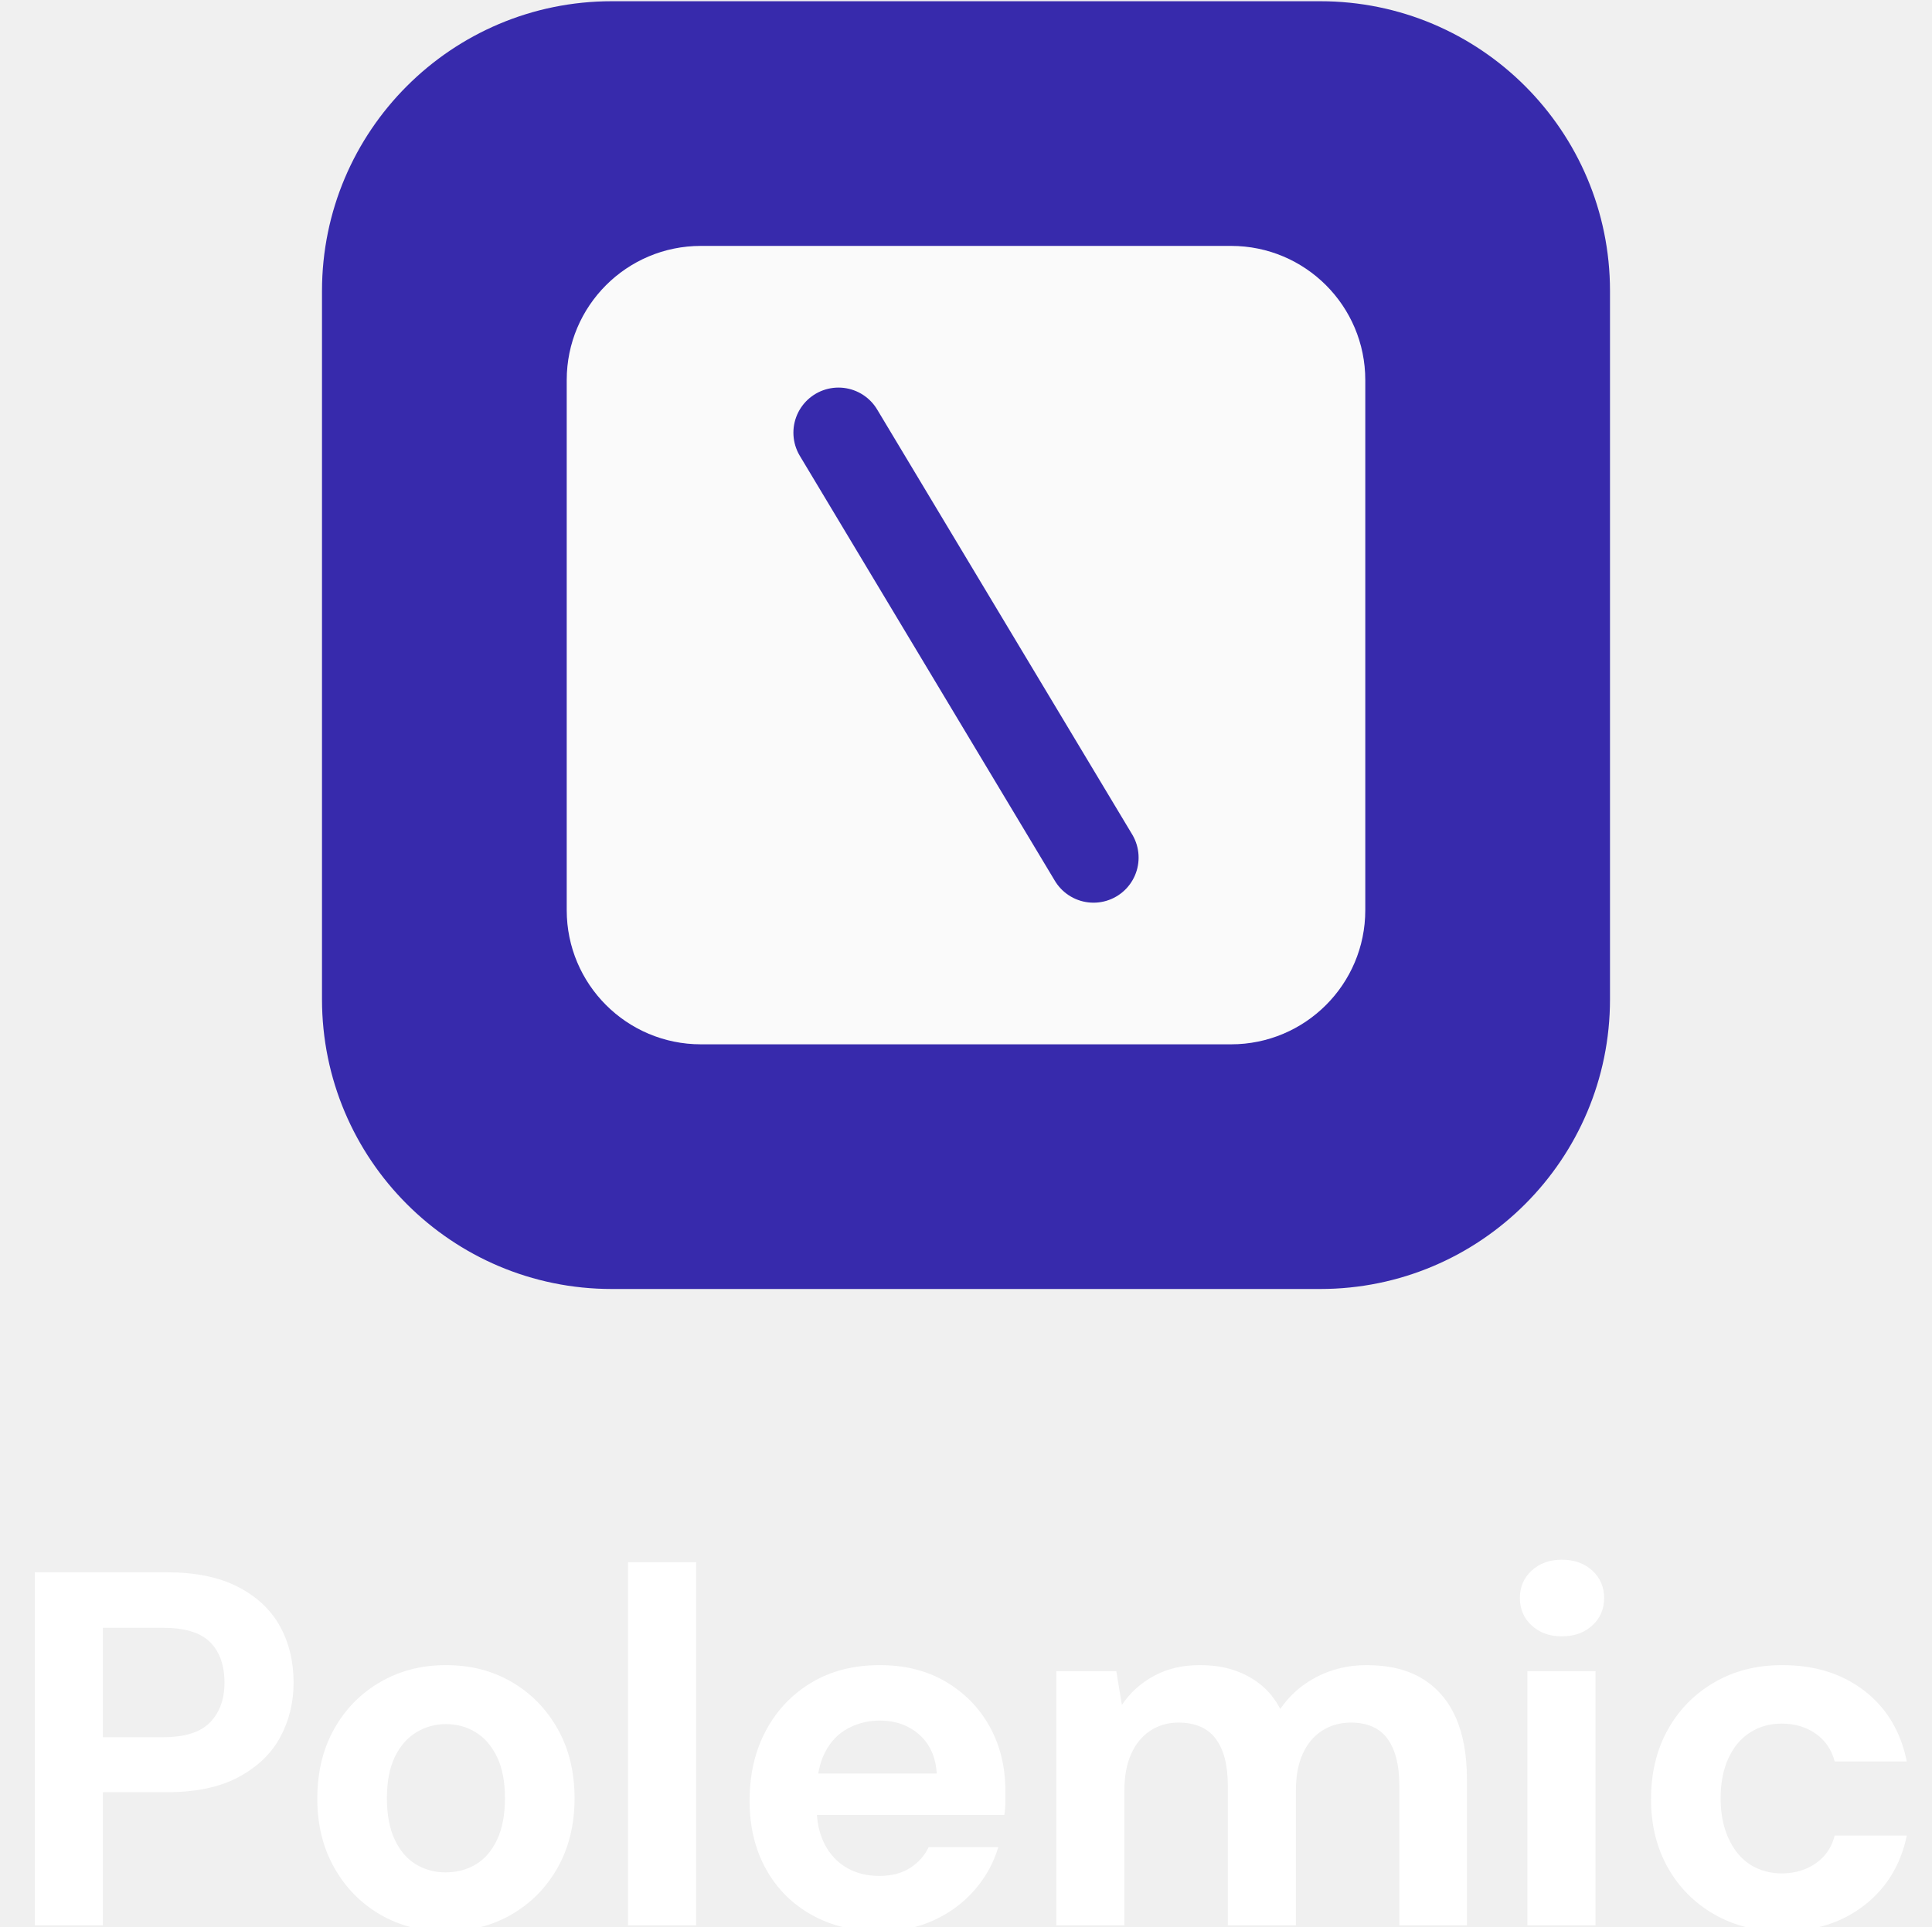
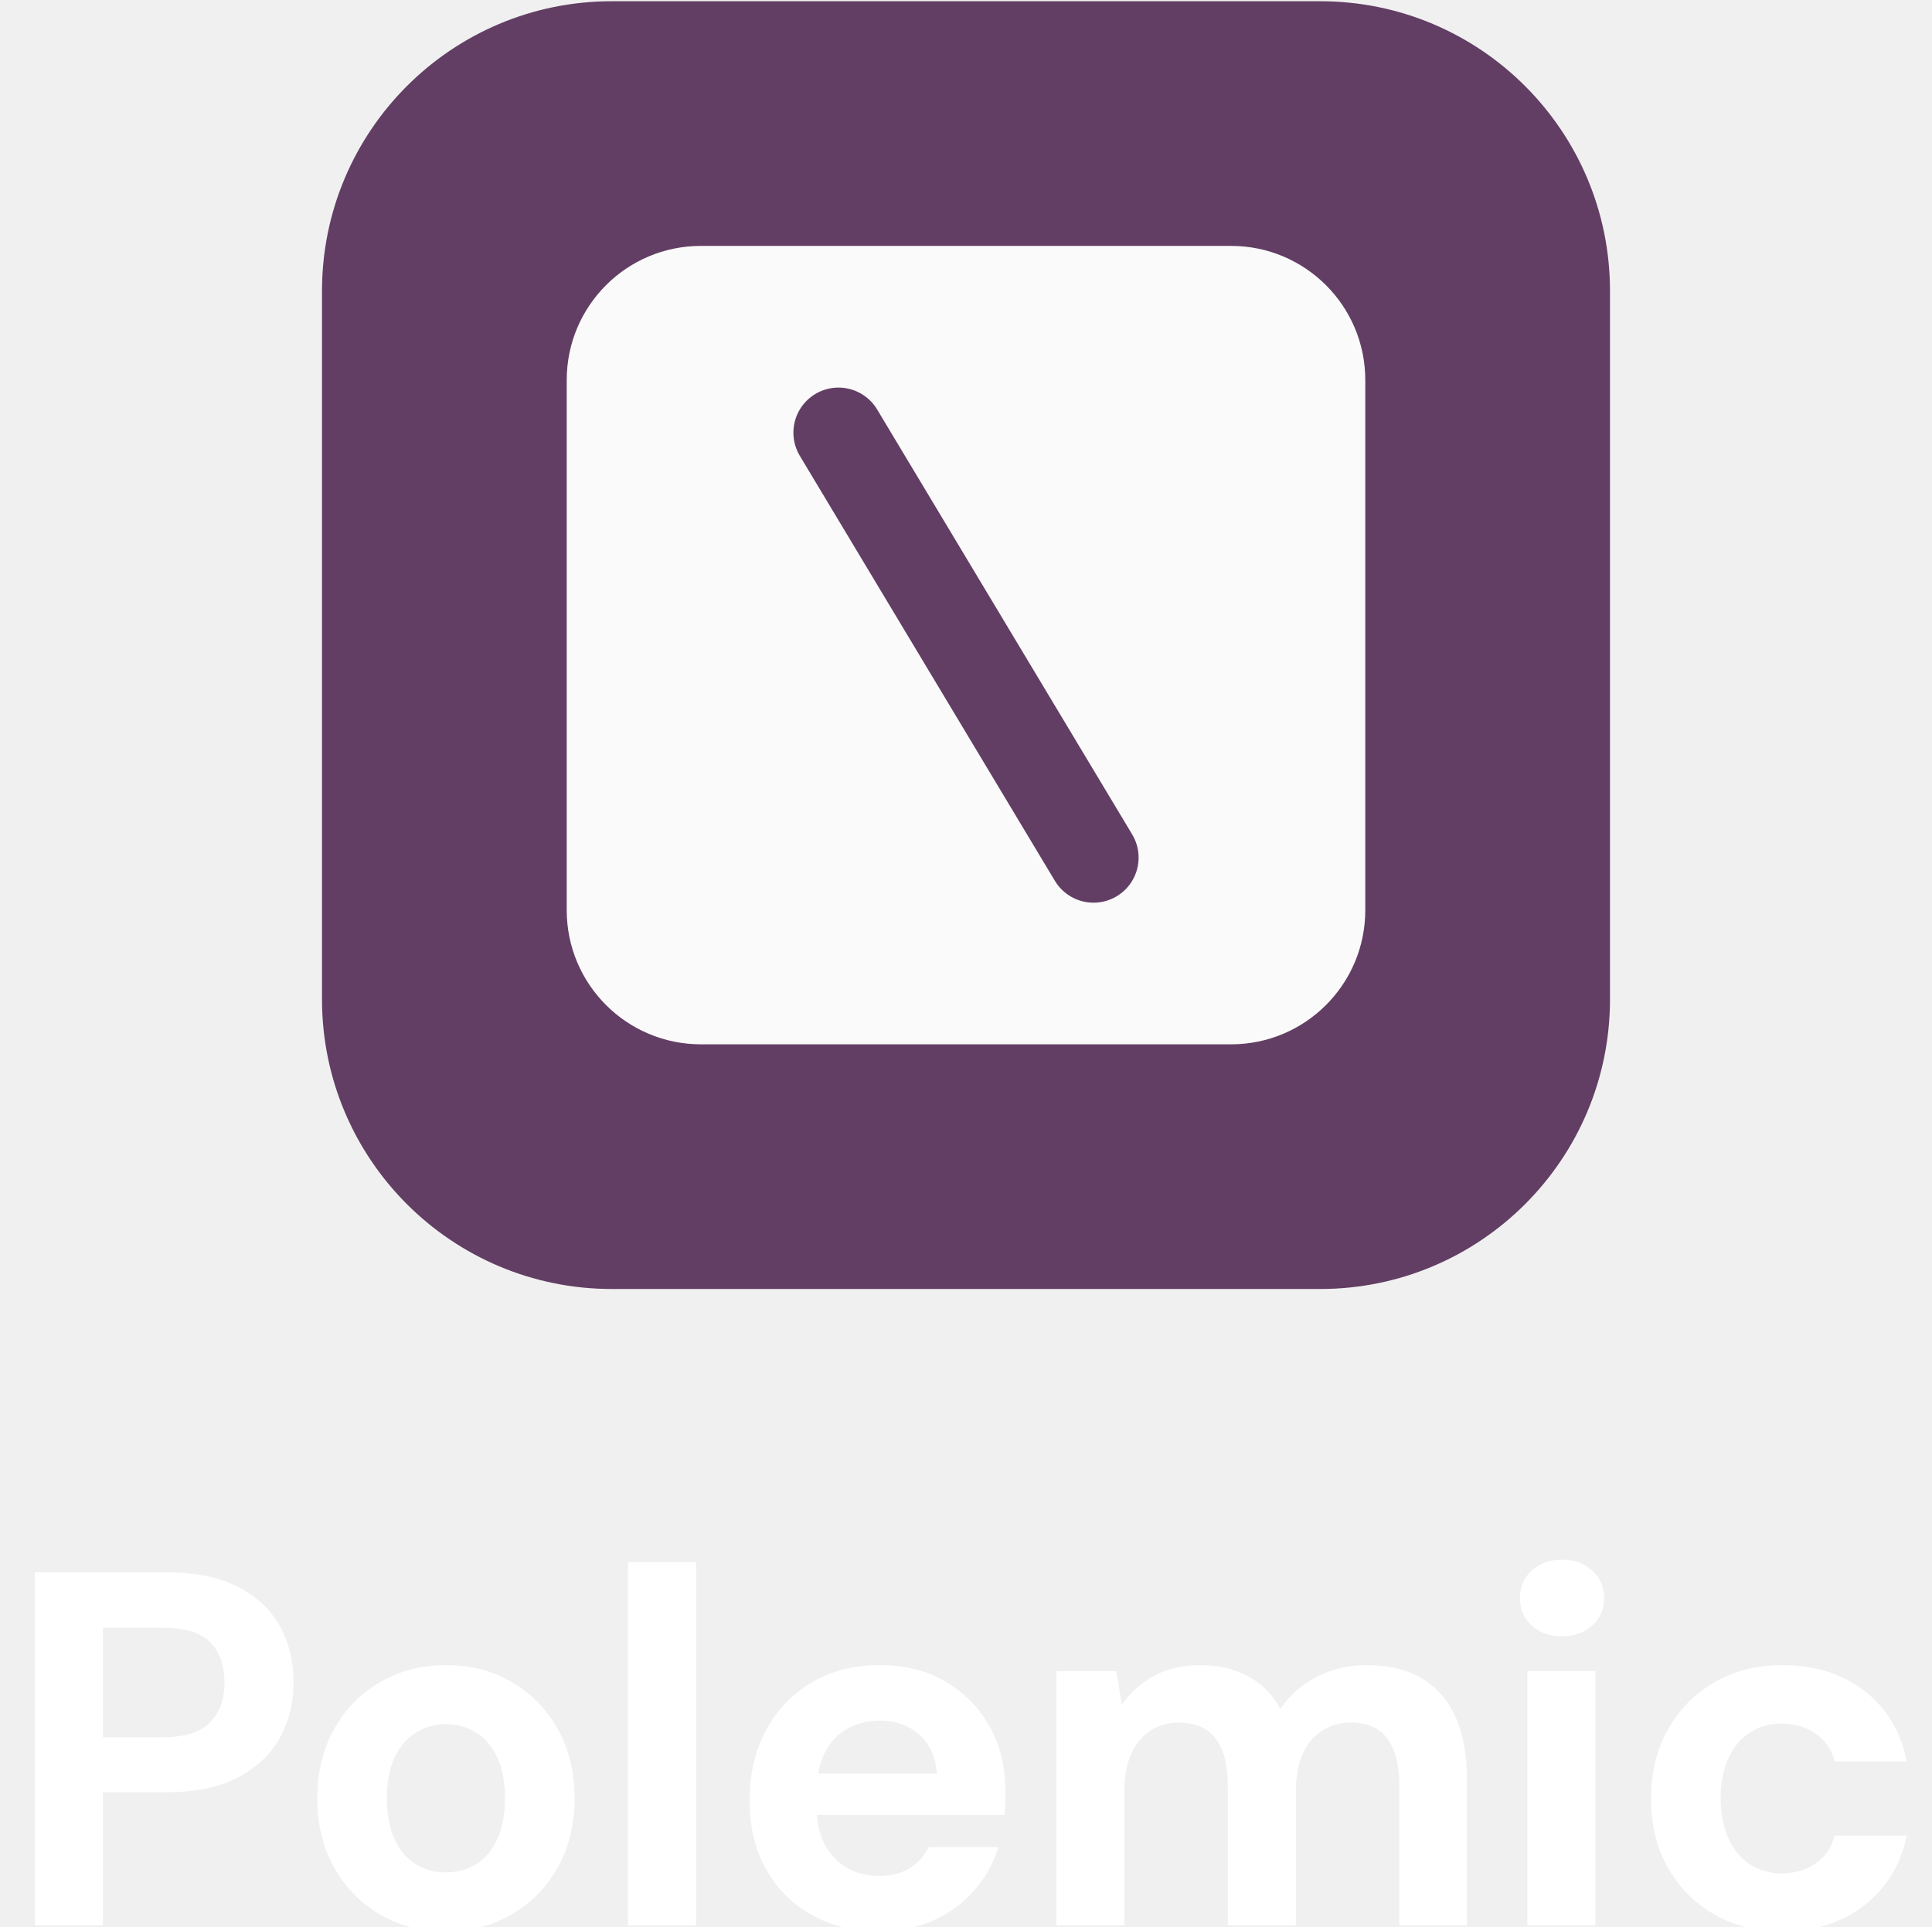
<svg xmlns="http://www.w3.org/2000/svg" viewBox="0 0 383.00 381.51" width="383" height="382">
-   <rect x="63.833" y="0.000" width="255.333" height="255.333" rx="57.450" fill="#372AAC" />
+   <rect x="63.833" y="0.000" width="255.333" height="255.333" rx="57.450" fill="#623E64" />
  <rect x="112.347" y="48.513" width="158.307" height="158.307" rx="26.596" fill="#FAFAFA" />
-   <path d="M166.22 85.54 L216.78 169.80" stroke="#372AAC" stroke-width="17.873" stroke-linecap="round" fill="none" />
+   <path d="M166.22 85.54 L216.78 169.80" stroke="#623E64" stroke-width="17.873" stroke-linecap="round" fill="none" />
  <path fill="#FFFFFF" transform="translate(0 381.507)" d="M6.9 0.0V-70.0H33.1Q41.6 -70.0 47.2 -67.1Q52.8 -64.2 55.5 -59.3Q58.2 -54.4 58.2 -48.1Q58.2 -42.3 55.6 -37.4Q53.0 -32.5 47.4 -29.45Q41.8 -26.4 33.1 -26.4H20.4V0.0ZM20.4 -37.3H32.3Q38.8 -37.3 41.65 -40.25Q44.5 -43.2 44.5 -48.1Q44.5 -53.3 41.65 -56.15Q38.8 -59.0 32.3 -59.0H20.4ZM88.3 1.2Q81.1 1.2 75.35 -2.15Q69.6 -5.5 66.25 -11.45Q62.9 -17.4 62.9 -25.1Q62.9 -33.0 66.25 -38.95Q69.6 -44.9 75.4 -48.25Q81.2 -51.6 88.4 -51.6Q95.7 -51.6 101.45 -48.25Q107.2 -44.9 110.55 -38.95Q113.9 -33.0 113.9 -25.2Q113.9 -17.4 110.55 -11.45Q107.2 -5.5 101.4 -2.15Q95.6 1.2 88.3 1.2ZM88.3 -10.5Q91.7 -10.5 94.35 -12.1Q97.0 -13.7 98.55 -17.0Q100.1 -20.3 100.1 -25.2Q100.1 -30.1 98.55 -33.35Q97.0 -36.6 94.35 -38.25Q91.7 -39.9 88.4 -39.9Q85.2 -39.9 82.5 -38.25Q79.8 -36.6 78.25 -33.35Q76.7 -30.1 76.7 -25.2Q76.7 -20.3 78.25 -17.0Q79.8 -13.7 82.45 -12.1Q85.1 -10.5 88.3 -10.5ZM124.5 0.0V-72.0H138.0V0.0ZM174.4 1.2Q166.8 1.2 160.95 -2.05Q155.1 -5.3 151.85 -11.15Q148.6 -17.0 148.6 -24.7Q148.6 -32.6 151.85 -38.65Q155.1 -44.7 160.9 -48.15Q166.7 -51.6 174.4 -51.6Q181.9 -51.6 187.5 -48.3Q193.1 -45.0 196.2 -39.4Q199.3 -33.8 199.3 -26.7Q199.3 -25.7 199.3 -24.45Q199.3 -23.2 199.1 -21.9H158.2V-30.1H185.7Q185.4 -35.0 182.25 -37.8Q179.1 -40.6 174.4 -40.6Q171.0 -40.6 168.1 -39.05Q165.2 -37.5 163.55 -34.3Q161.9 -31.1 161.9 -26.2V-23.3Q161.9 -19.2 163.45 -16.15Q165.0 -13.1 167.8 -11.45Q170.6 -9.8 174.3 -9.8Q178.0 -9.8 180.45 -11.4Q182.9 -13.0 184.1 -15.5H197.9Q196.5 -10.8 193.2 -7.0Q189.9 -3.2 185.1 -1.0Q180.3 1.2 174.4 1.2ZM209.4 0.0V-50.4H221.3L222.4 -43.7Q224.8 -47.3 228.75 -49.45Q232.7 -51.6 237.8 -51.6Q241.6 -51.6 244.6 -50.6Q247.6 -49.6 249.95 -47.7Q252.3 -45.8 253.8 -42.9Q256.6 -47.0 261.1 -49.3Q265.6 -51.6 270.9 -51.6Q277.5 -51.6 281.9 -48.95Q286.3 -46.3 288.55 -41.3Q290.8 -36.3 290.8 -29.0V0.0H277.4V-27.8Q277.4 -33.8 275.05 -37.0Q272.7 -40.2 267.8 -40.2Q264.6 -40.2 262.1 -38.6Q259.6 -37.0 258.25 -34.0Q256.9 -31.0 256.9 -26.8V0.0H243.4V-27.8Q243.4 -33.8 241.0 -37.0Q238.6 -40.2 233.6 -40.2Q230.5 -40.2 228.05 -38.6Q225.6 -37.0 224.25 -34.0Q222.9 -31.0 222.9 -26.8V0.0ZM302.8 0.0V-50.4H316.3V0.0ZM309.6 -57.3Q306 -57.3 303.65 -59.45Q301.3 -61.6 301.3 -64.9Q301.3 -68.2 303.65 -70.35Q306 -72.5 309.6 -72.5Q313.3 -72.5 315.65 -70.35Q318 -68.2 318 -64.9Q318 -61.6 315.65 -59.45Q313.3 -57.3 309.6 -57.3ZM353.3 1.2Q345.7 1.2 339.8 -2.2Q333.9 -5.6 330.6 -11.5Q327.3 -17.4 327.3 -25.0Q327.3 -32.8 330.6 -38.75Q333.9 -44.7 339.8 -48.15Q345.7 -51.6 353.3 -51.6Q363.0 -51.6 369.6 -46.5Q376.2 -41.4 378.0 -32.5H363.7Q362.8 -36.0 359.95 -38.0Q357.1 -40.0 353.2 -40.0Q349.7 -40.0 346.95 -38.25Q344.2 -36.5 342.65 -33.15Q341.1 -29.8 341.1 -25.2Q341.1 -21.7 342.0 -18.95Q342.9 -16.2 344.5 -14.25Q346.1 -12.3 348.35 -11.3Q350.6 -10.3 353.2 -10.3Q355.8 -10.3 357.95 -11.2Q360.1 -12.1 361.6 -13.75Q363.1 -15.4 363.7 -17.8H378.0Q376.2 -9.1 369.55 -3.95Q362.9 1.2 353.3 1.2Z" />
</svg>
